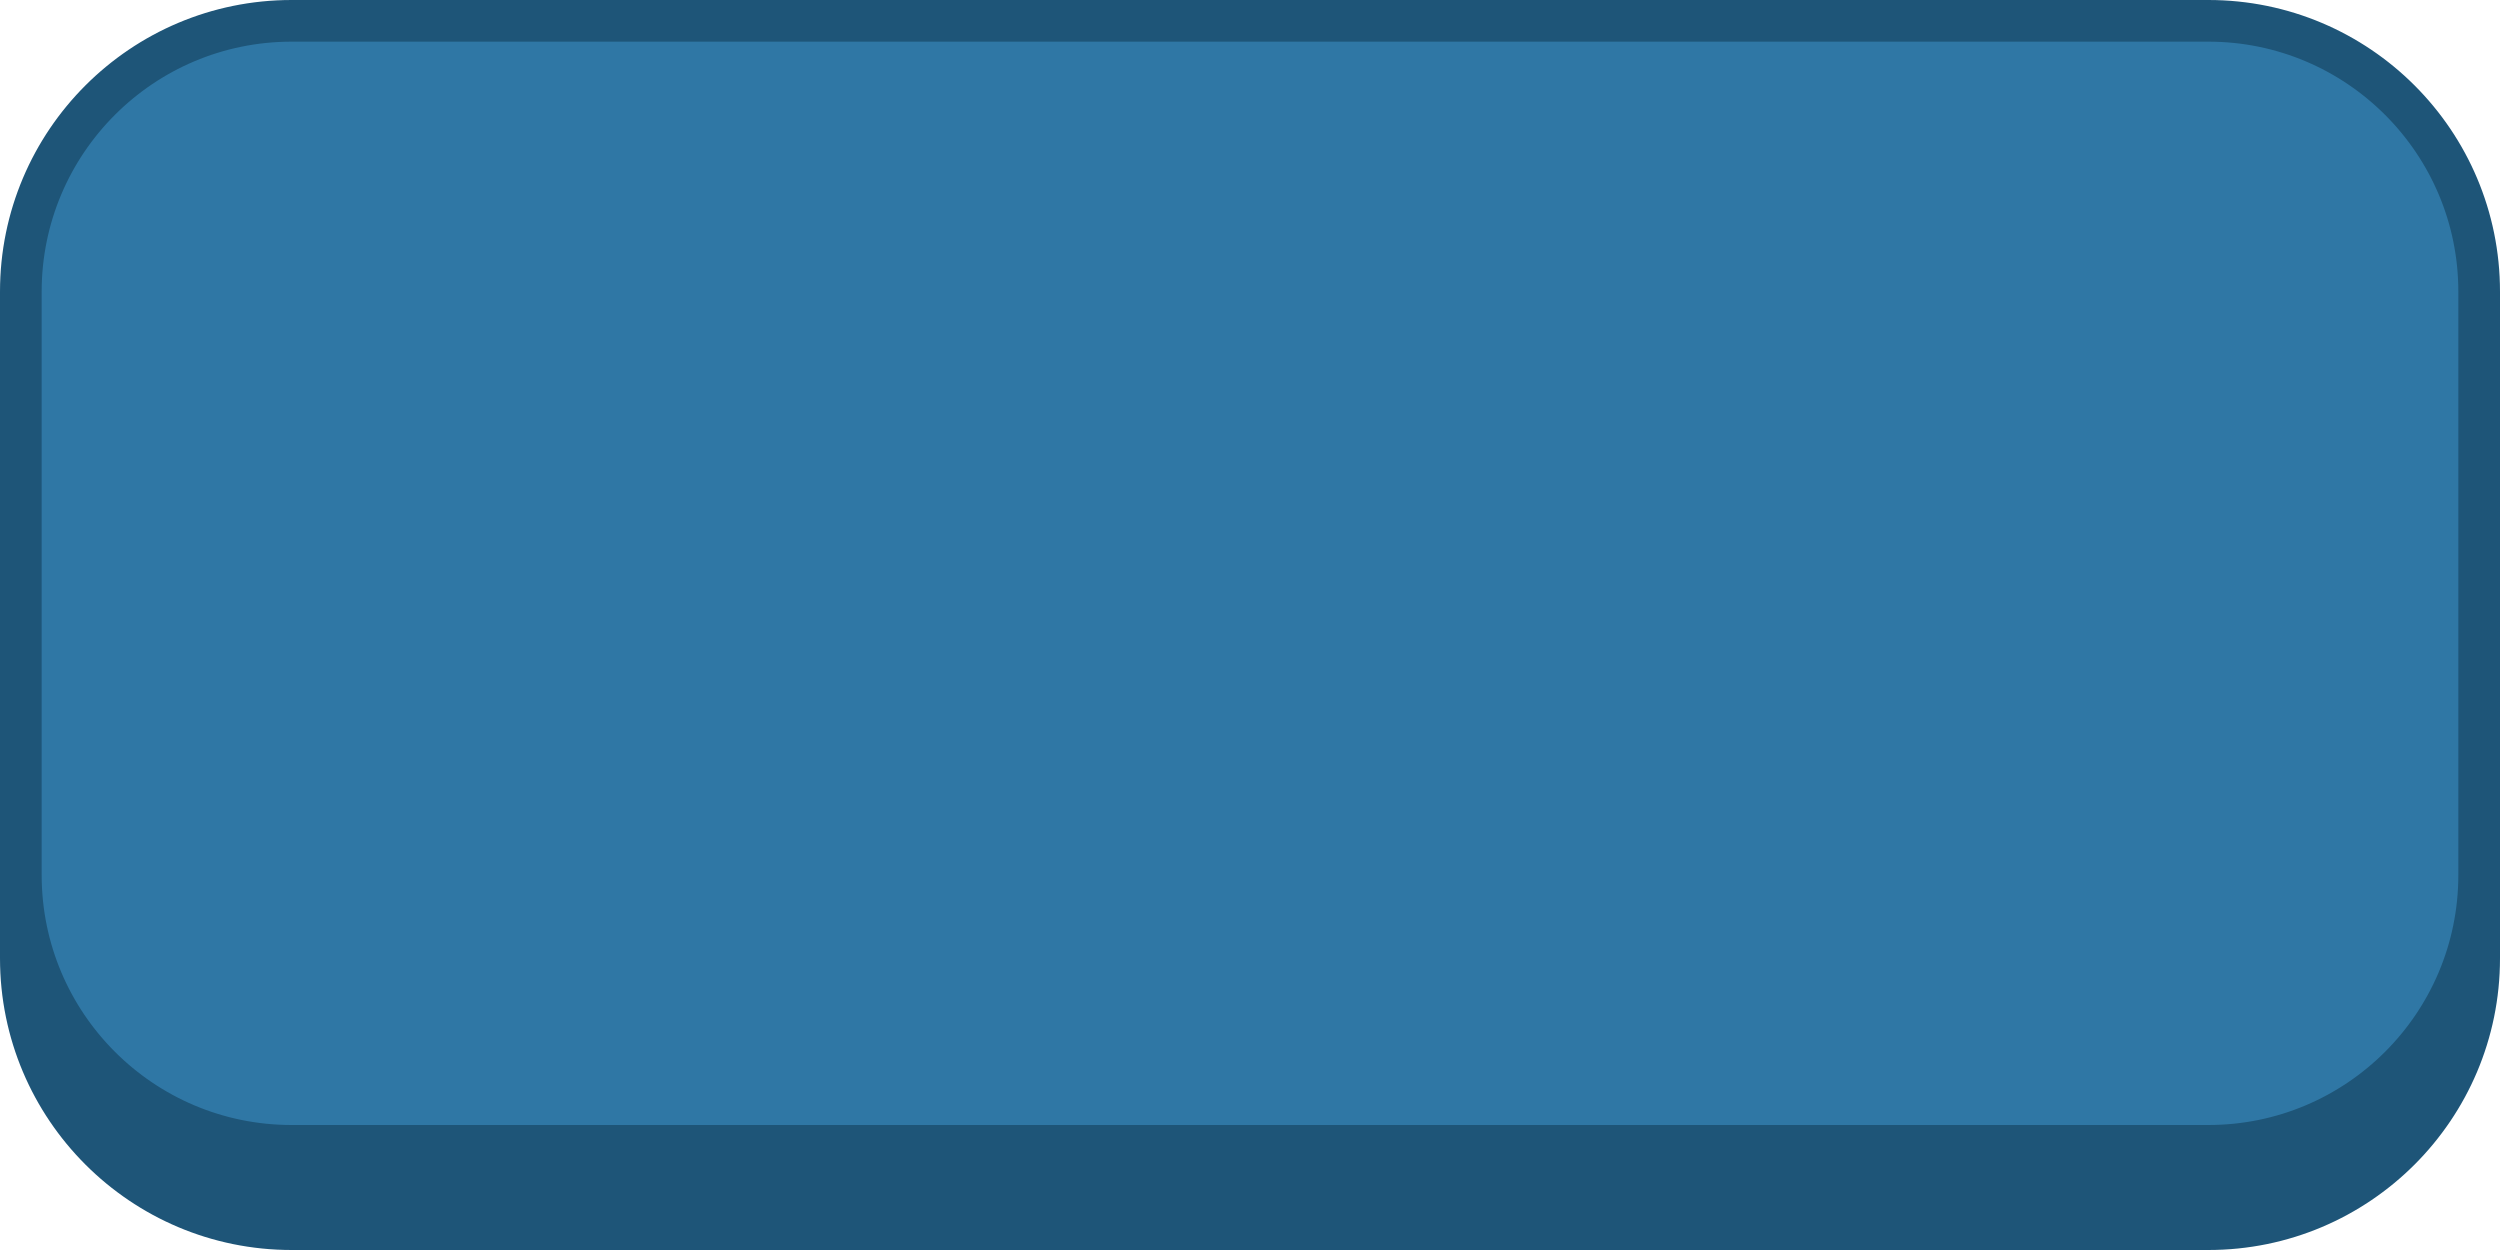
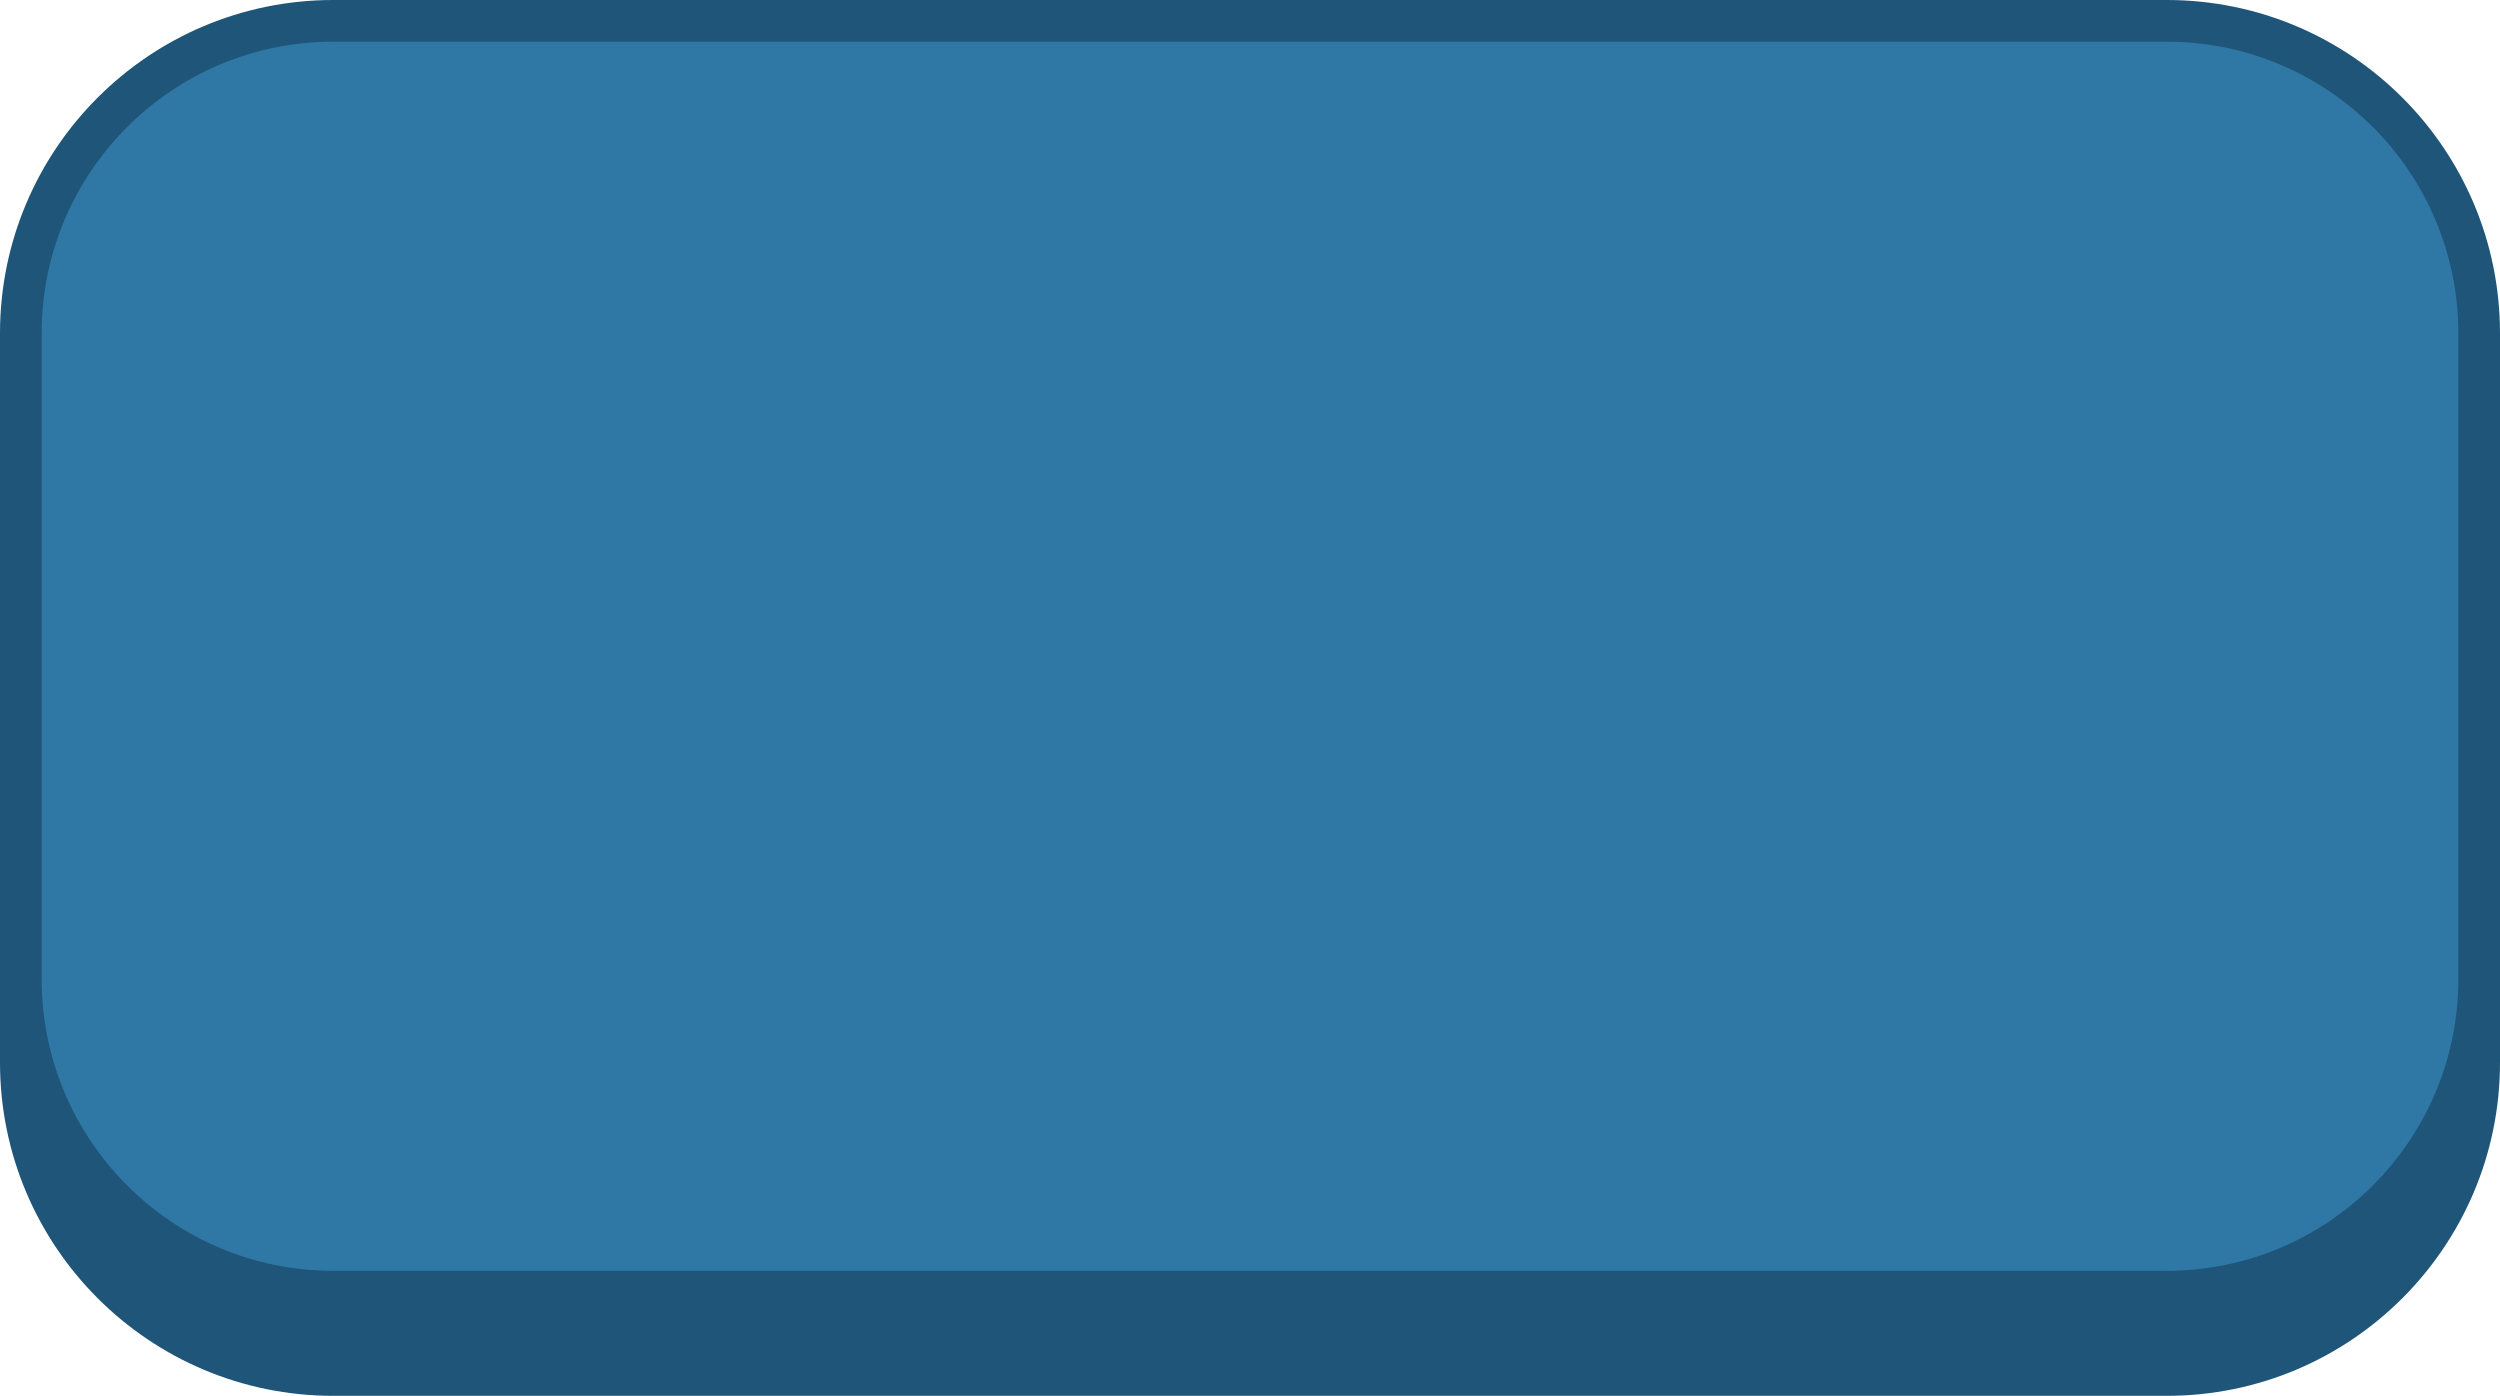
- <svg xmlns="http://www.w3.org/2000/svg" viewBox="0 0 240 120" width="120" height="60">
+ <svg xmlns="http://www.w3.org/2000/svg" viewBox="0 0 240 134" width="120" height="67">
  <g transform="scale(2)">
-     <rect y="4" width="120" height="56" rx="14" fill="#1E5578" />
-     <rect x="1" y="1" width="118" height="54" rx="13" fill="#2F77A5" stroke="#1E5578" stroke-width="2" />
+     <rect y="4" width="120" height="63" rx="16" fill="#1E5578" />
+     <rect x="1" y="1" width="118" height="61" rx="15" fill="#2F77A5" stroke="#1E5578" stroke-width="2" />
  </g>
</svg>
